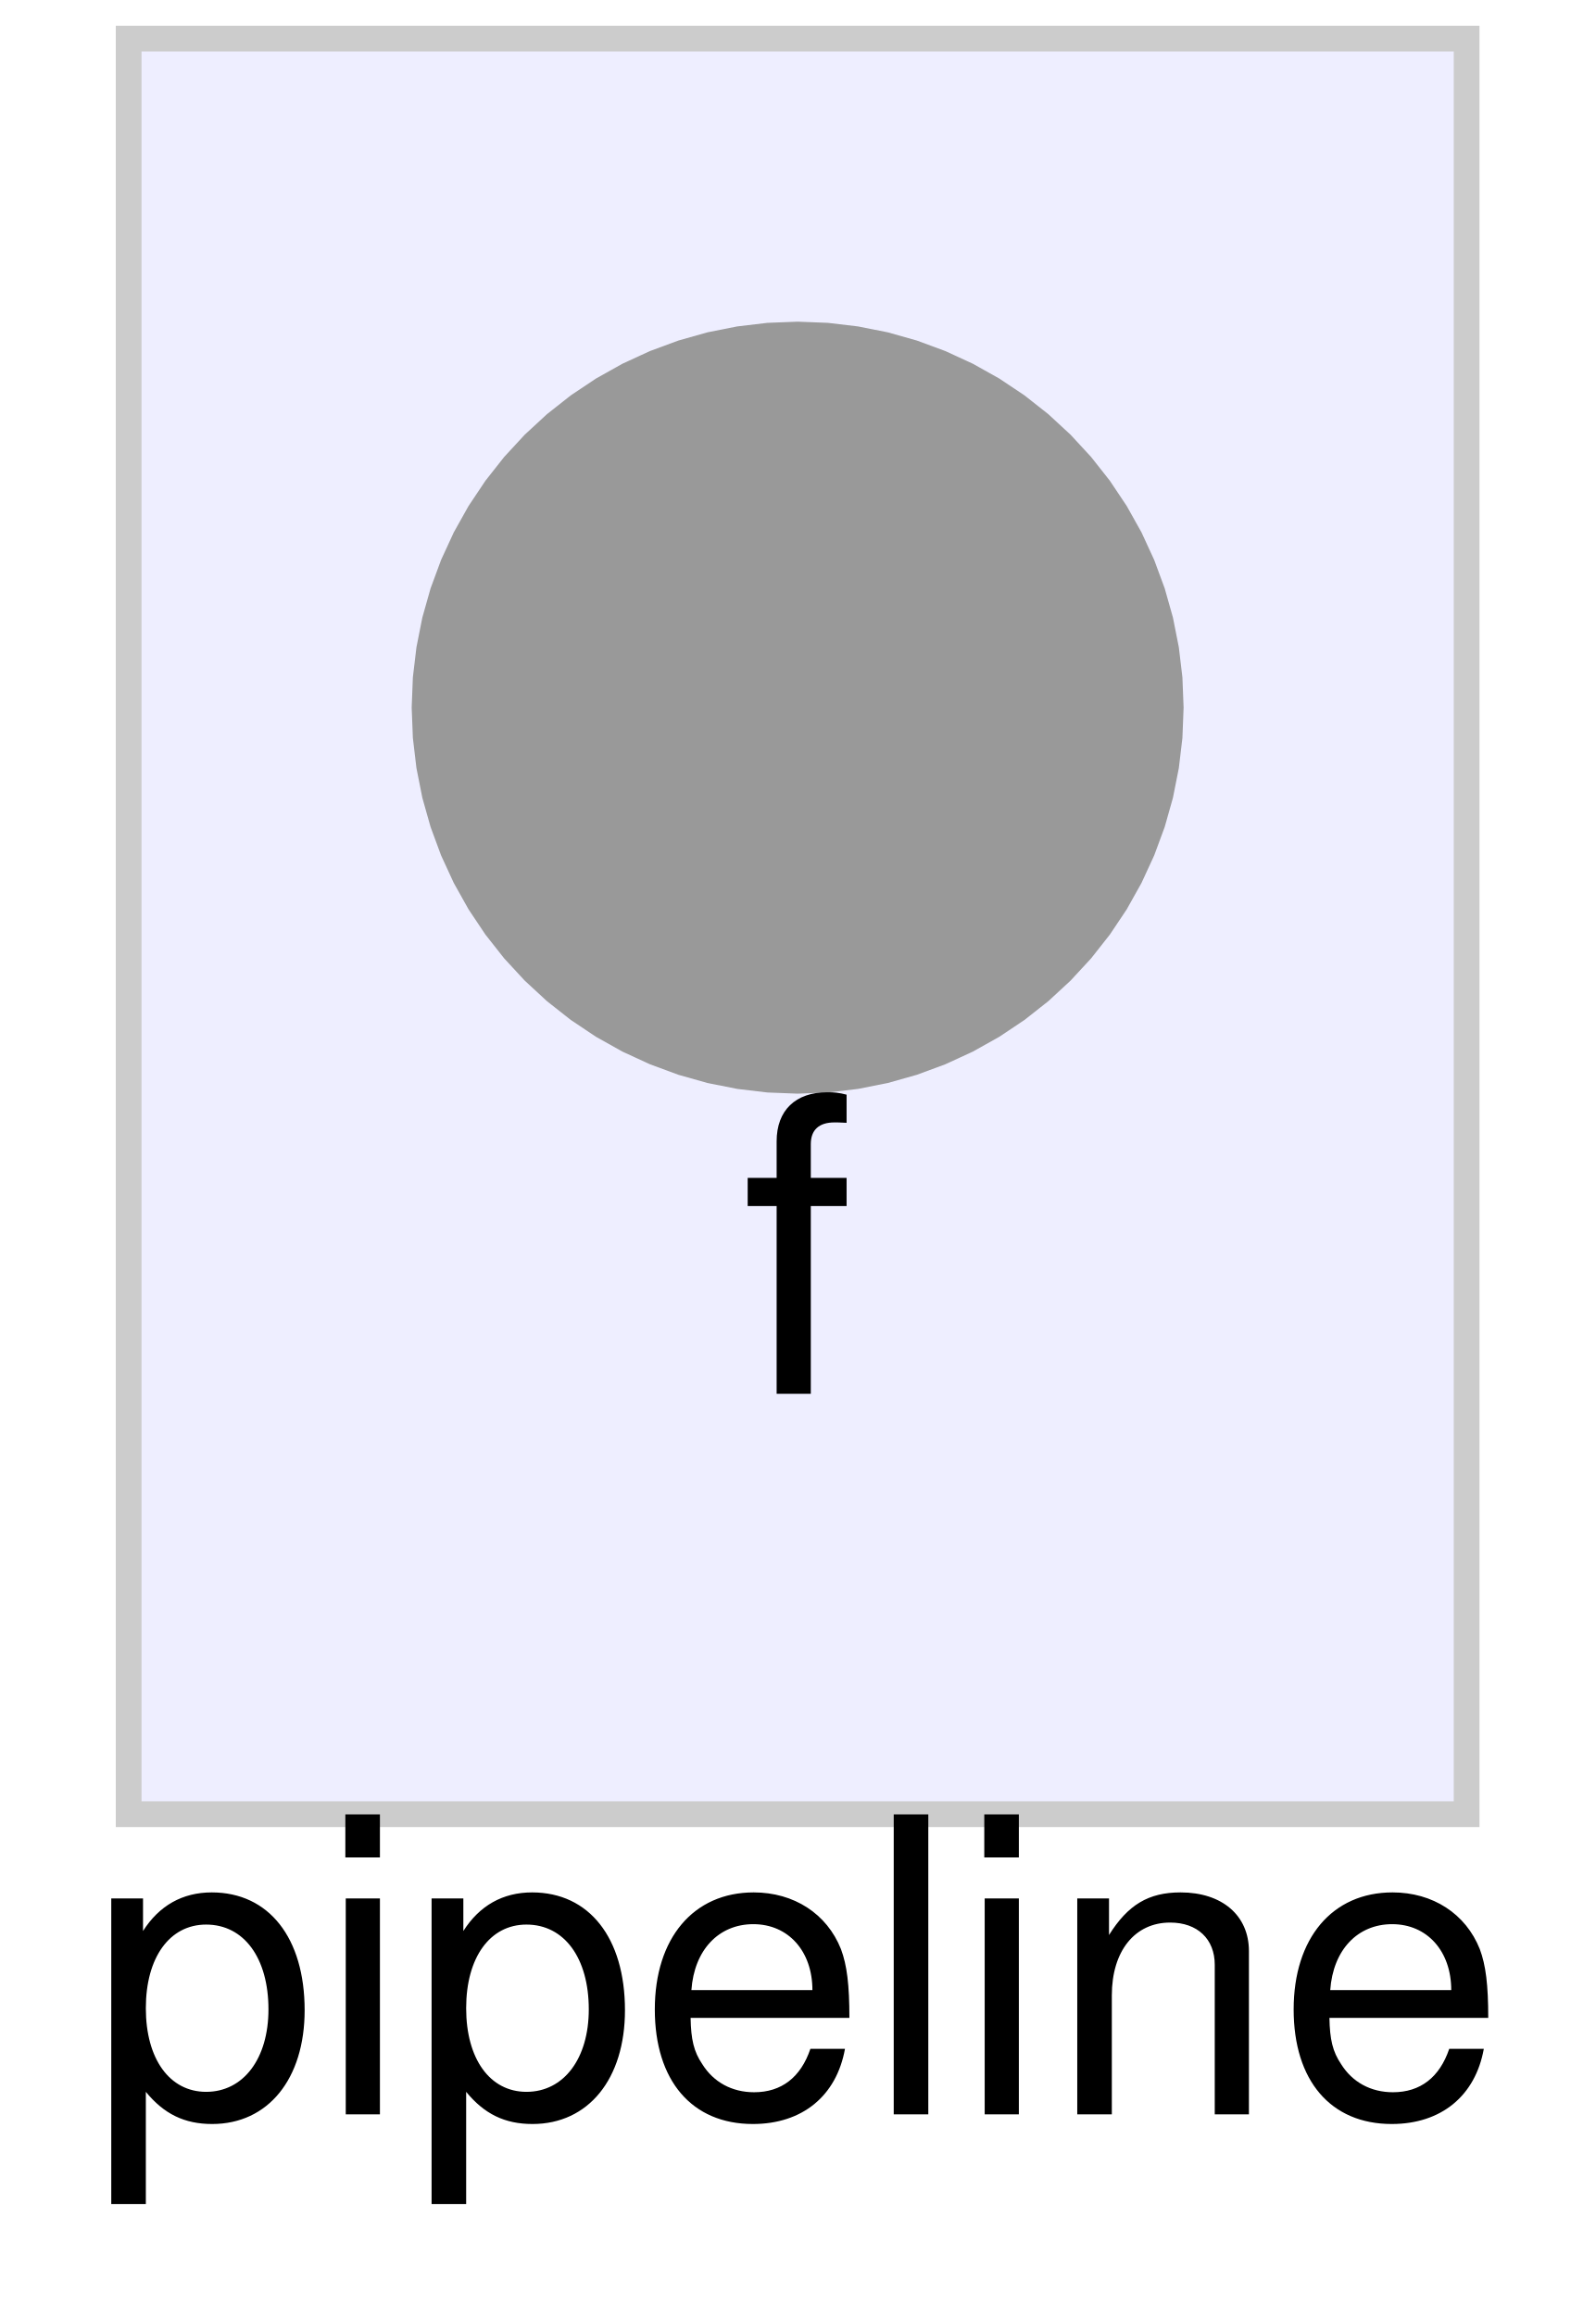
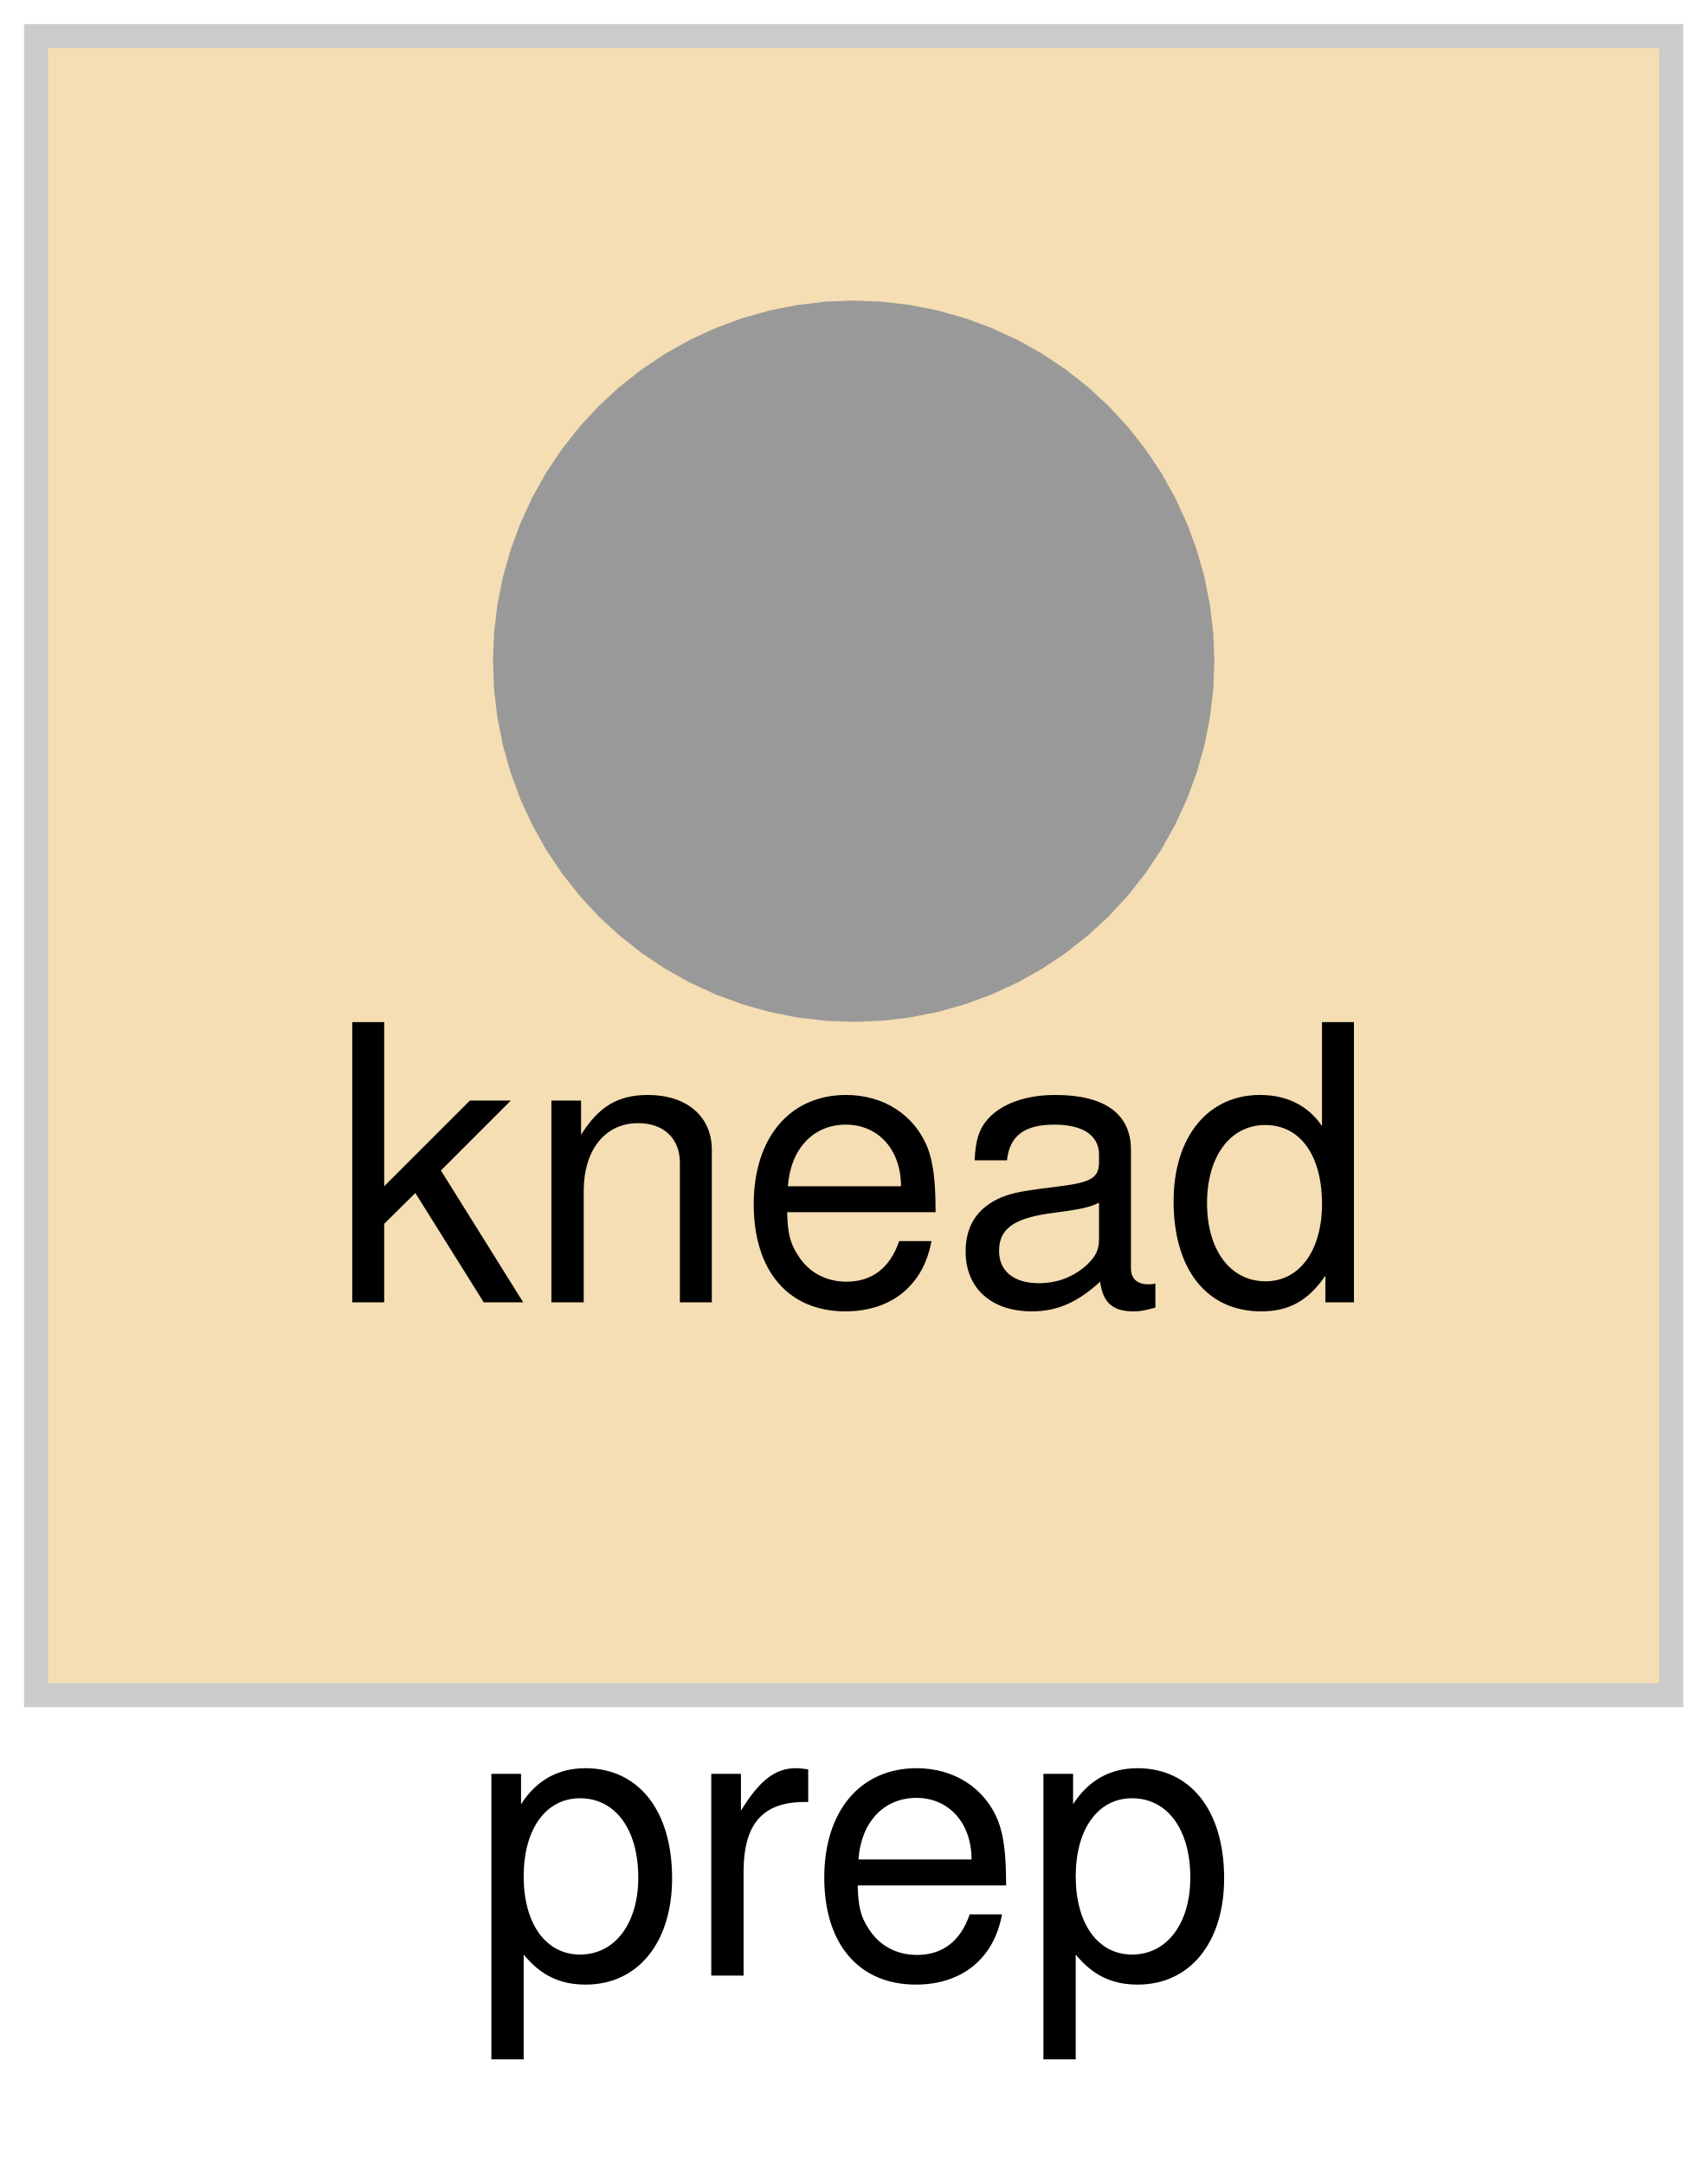
- <svg xmlns="http://www.w3.org/2000/svg" version="1.1" width="62" height="90">
+ <svg xmlns="http://www.w3.org/2000/svg" version="1.1" width="71" height="90">
  <defs />
-   <g transform="translate(-19,-12.5) scale(1,1)">
-     <path fill="rgb(238,238,255)" stroke="rgb(204,204,204)" paint-order="fill stroke markers" d=" M 24 14 L 24 83 L 76 83 L 76 14 Z" fill-opacity="1" stroke-opacity="1" stroke-miterlimit="10" />
-     <text fill="rgb(0,0,0)" stroke="none" font-family="Helvetica Neue, Helvetica, sans-serif" font-size="16px" font-style="normal" font-weight="normal" text-decoration="normal" x="50" y="99" text-anchor="middle" dominant-baseline="text-after-edge" fill-opacity="1">pipeline</text>
+   <g transform="translate(-14.5,-12.5) scale(1,1)">
+     <path fill="rgb(245,222,179)" stroke="rgb(204,204,204)" paint-order="fill stroke markers" d=" M 16 14 L 16 83 L 84 83 L 84 14 Z" fill-opacity="1" stroke-opacity="1" stroke-miterlimit="10" />
+     <text fill="rgb(0,0,0)" stroke="none" font-family="Helvetica Neue, Helvetica, sans-serif" font-size="16px" font-style="normal" font-weight="normal" text-decoration="normal" x="50" y="99" text-anchor="middle" dominant-baseline="text-after-edge" fill-opacity="1">prep</text>
    <path fill="rgb(153,153,153)" stroke="none" paint-order="stroke fill markers" d=" M 65 40 L 64.954 41.177 L 64.815 42.347 L 64.586 43.502 L 64.266 44.635 L 63.858 45.74 L 63.365 46.81 L 62.79 47.837 L 62.135 48.817 L 61.406 49.742 L 60.607 50.607 L 59.742 51.406 L 58.817 52.135 L 57.837 52.79 L 56.81 53.365 L 55.74 53.858 L 54.635 54.266 L 53.502 54.586 L 52.347 54.815 L 51.177 54.954 L 50 55 L 48.823 54.954 L 47.653 54.815 L 46.498 54.586 L 45.365 54.266 L 44.26 53.858 L 43.19 53.365 L 42.163 52.79 L 41.183 52.135 L 40.258 51.406 L 39.393 50.607 L 38.594 49.742 L 37.865 48.817 L 37.21 47.837 L 36.635 46.81 L 36.142 45.74 L 35.734 44.635 L 35.414 43.502 L 35.185 42.347 L 35.046 41.177 L 35 40 L 35.046 38.823 L 35.185 37.653 L 35.414 36.498 L 35.734 35.365 L 36.142 34.26 L 36.635 33.19 L 37.21 32.163 L 37.865 31.183 L 38.594 30.258 L 39.393 29.393 L 40.258 28.594 L 41.183 27.865 L 42.163 27.21 L 43.19 26.635 L 44.26 26.142 L 45.365 25.734 L 46.498 25.414 L 47.653 25.185 L 48.823 25.046 L 50 25 L 51.177 25.046 L 52.347 25.185 L 53.502 25.414 L 54.635 25.734 L 55.74 26.142 L 56.81 26.635 L 57.837 27.21 L 58.817 27.865 L 59.742 28.594 L 60.607 29.393 L 61.406 30.258 L 62.135 31.183 L 62.79 32.163 L 63.365 33.19 L 63.858 34.26 L 64.266 35.365 L 64.586 36.498 L 64.815 37.653 L 64.954 38.823 Z" fill-opacity="1" />
-     <text fill="rgb(0,0,0)" stroke="none" font-family="Helvetica Neue, Helvetica, sans-serif" font-size="16px" font-style="normal" font-weight="normal" text-decoration="normal" x="50" y="71" text-anchor="middle" dominant-baseline="text-after-edge" fill-opacity="1">f</text>
-     <g transform="scale(1,1) translate(19,12.5)" />
+     <text fill="rgb(0,0,0)" stroke="none" font-family="Helvetica Neue, Helvetica, sans-serif" font-size="16px" font-style="normal" font-weight="normal" text-decoration="normal" x="50" y="71" text-anchor="middle" dominant-baseline="text-after-edge" fill-opacity="1">knead</text>
+     <g transform="scale(1,1) translate(14.5,12.5)" />
  </g>
</svg>
